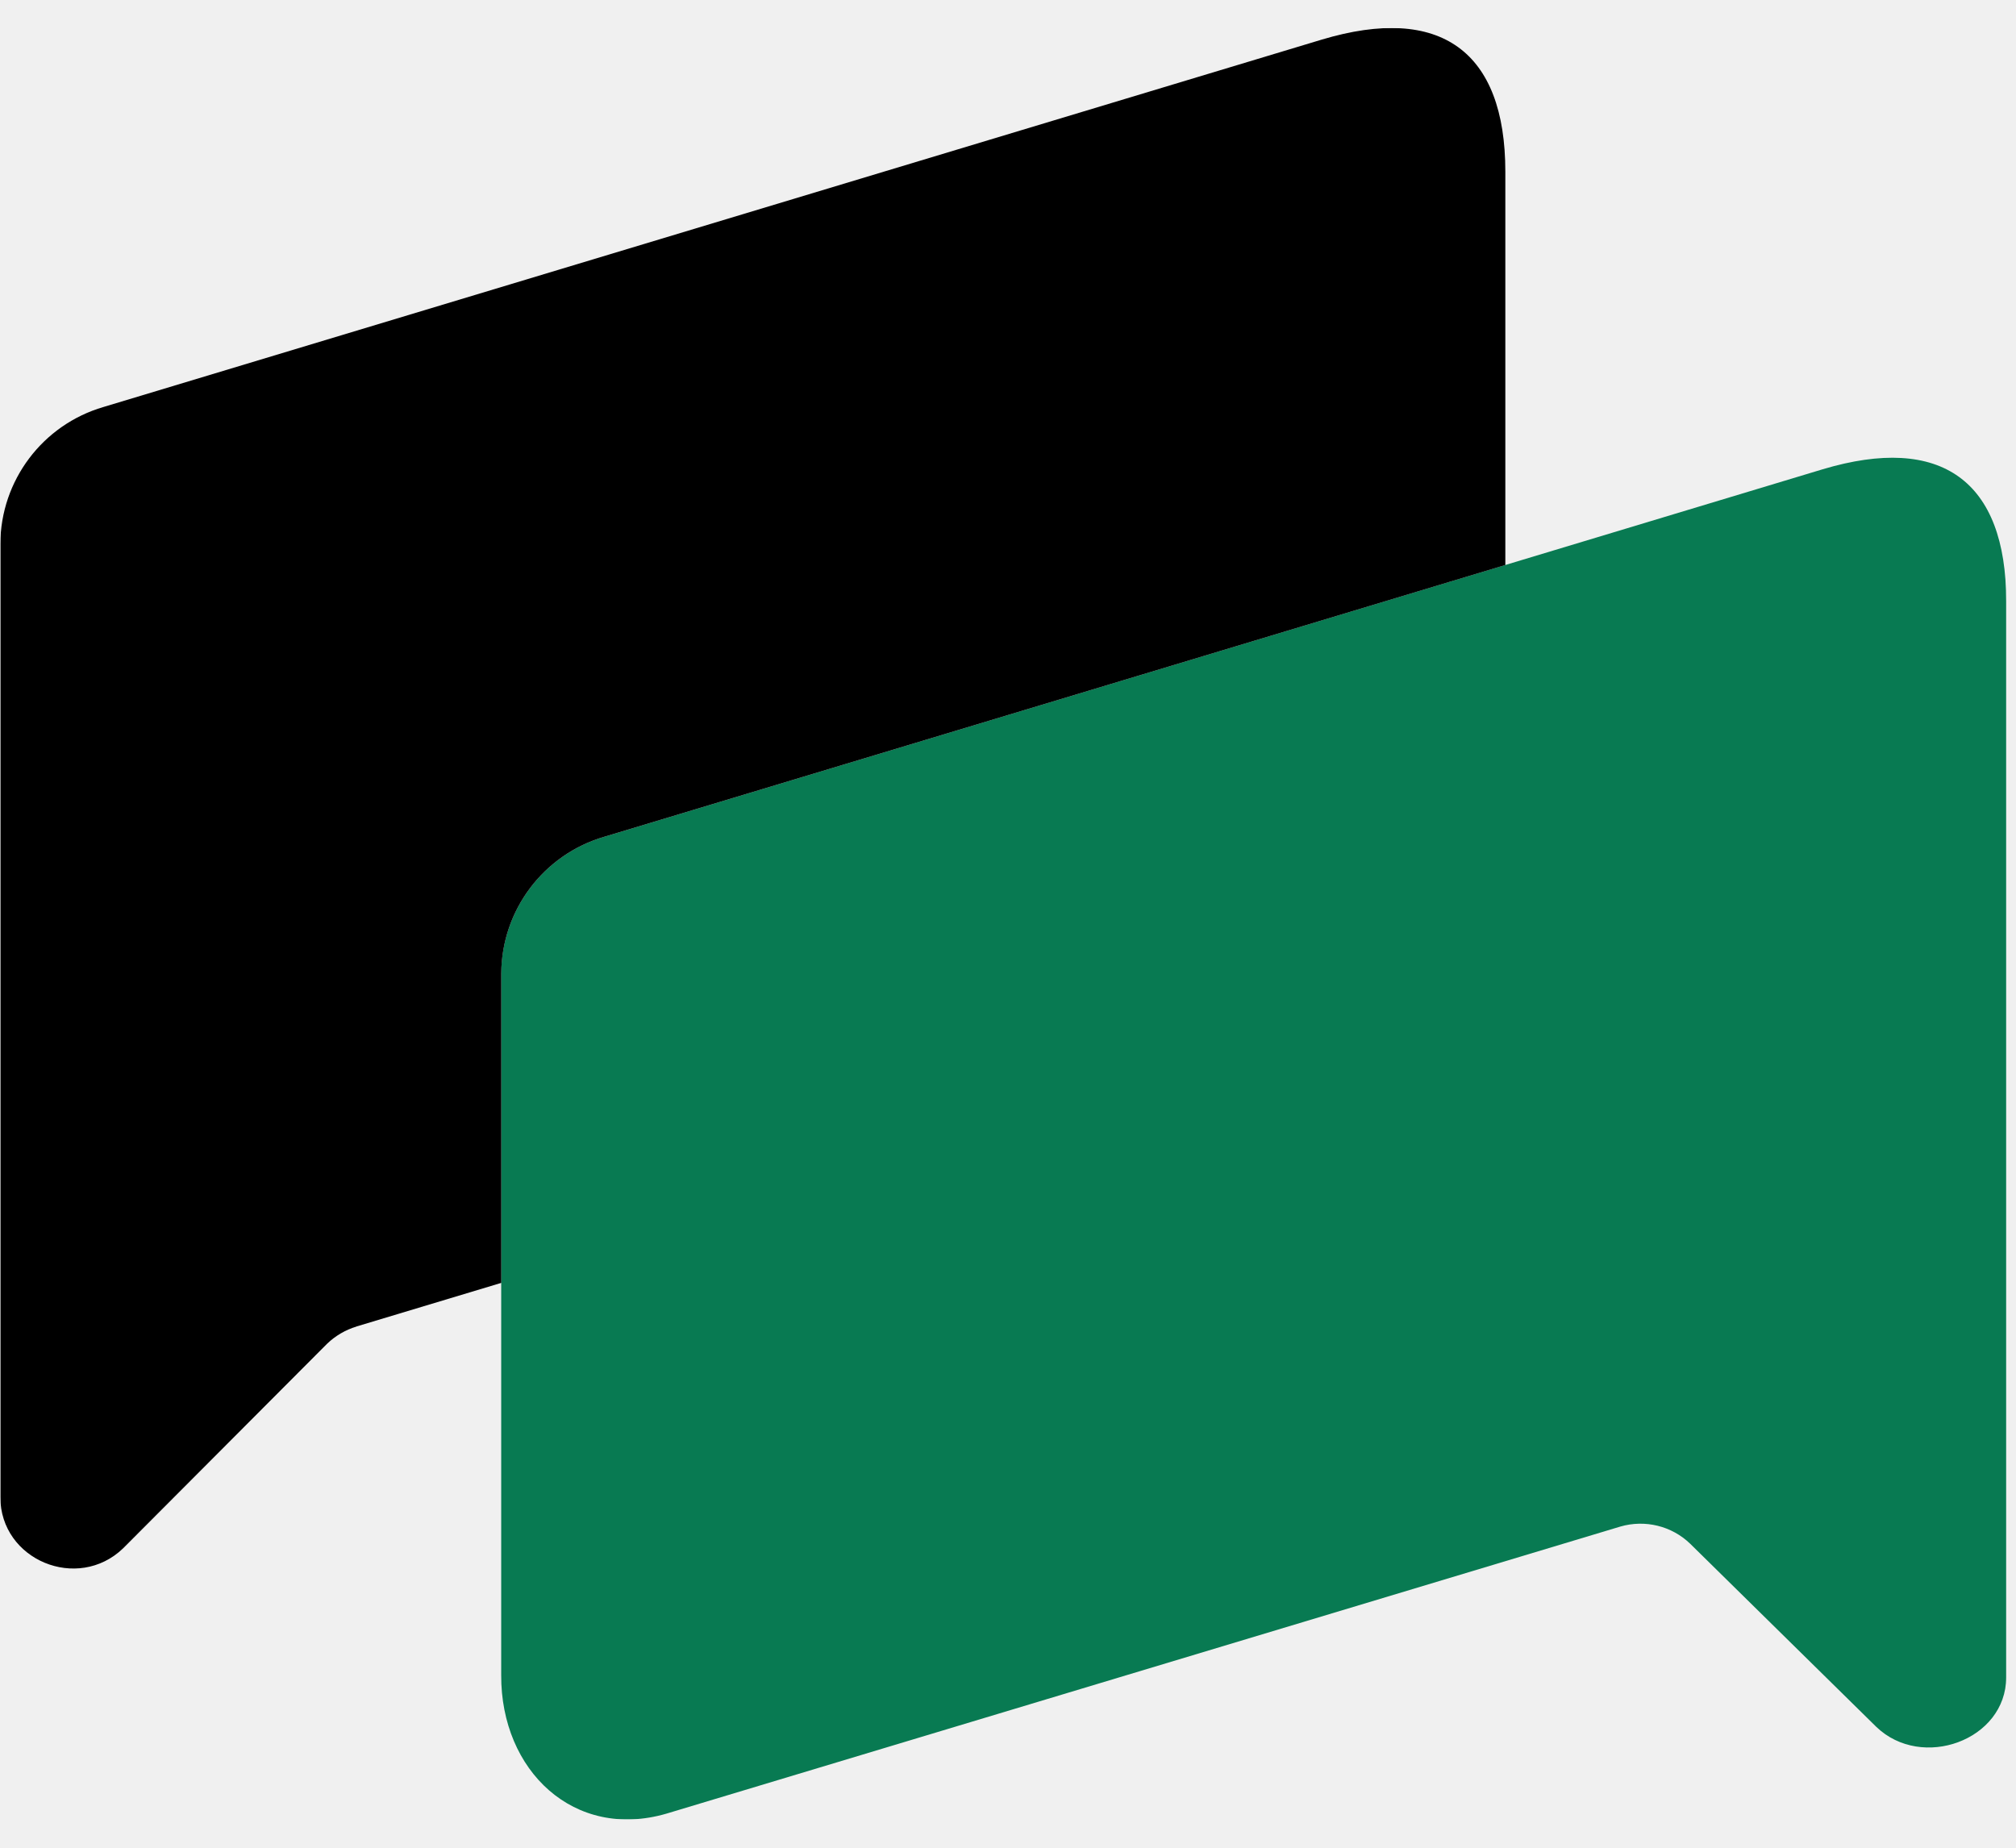
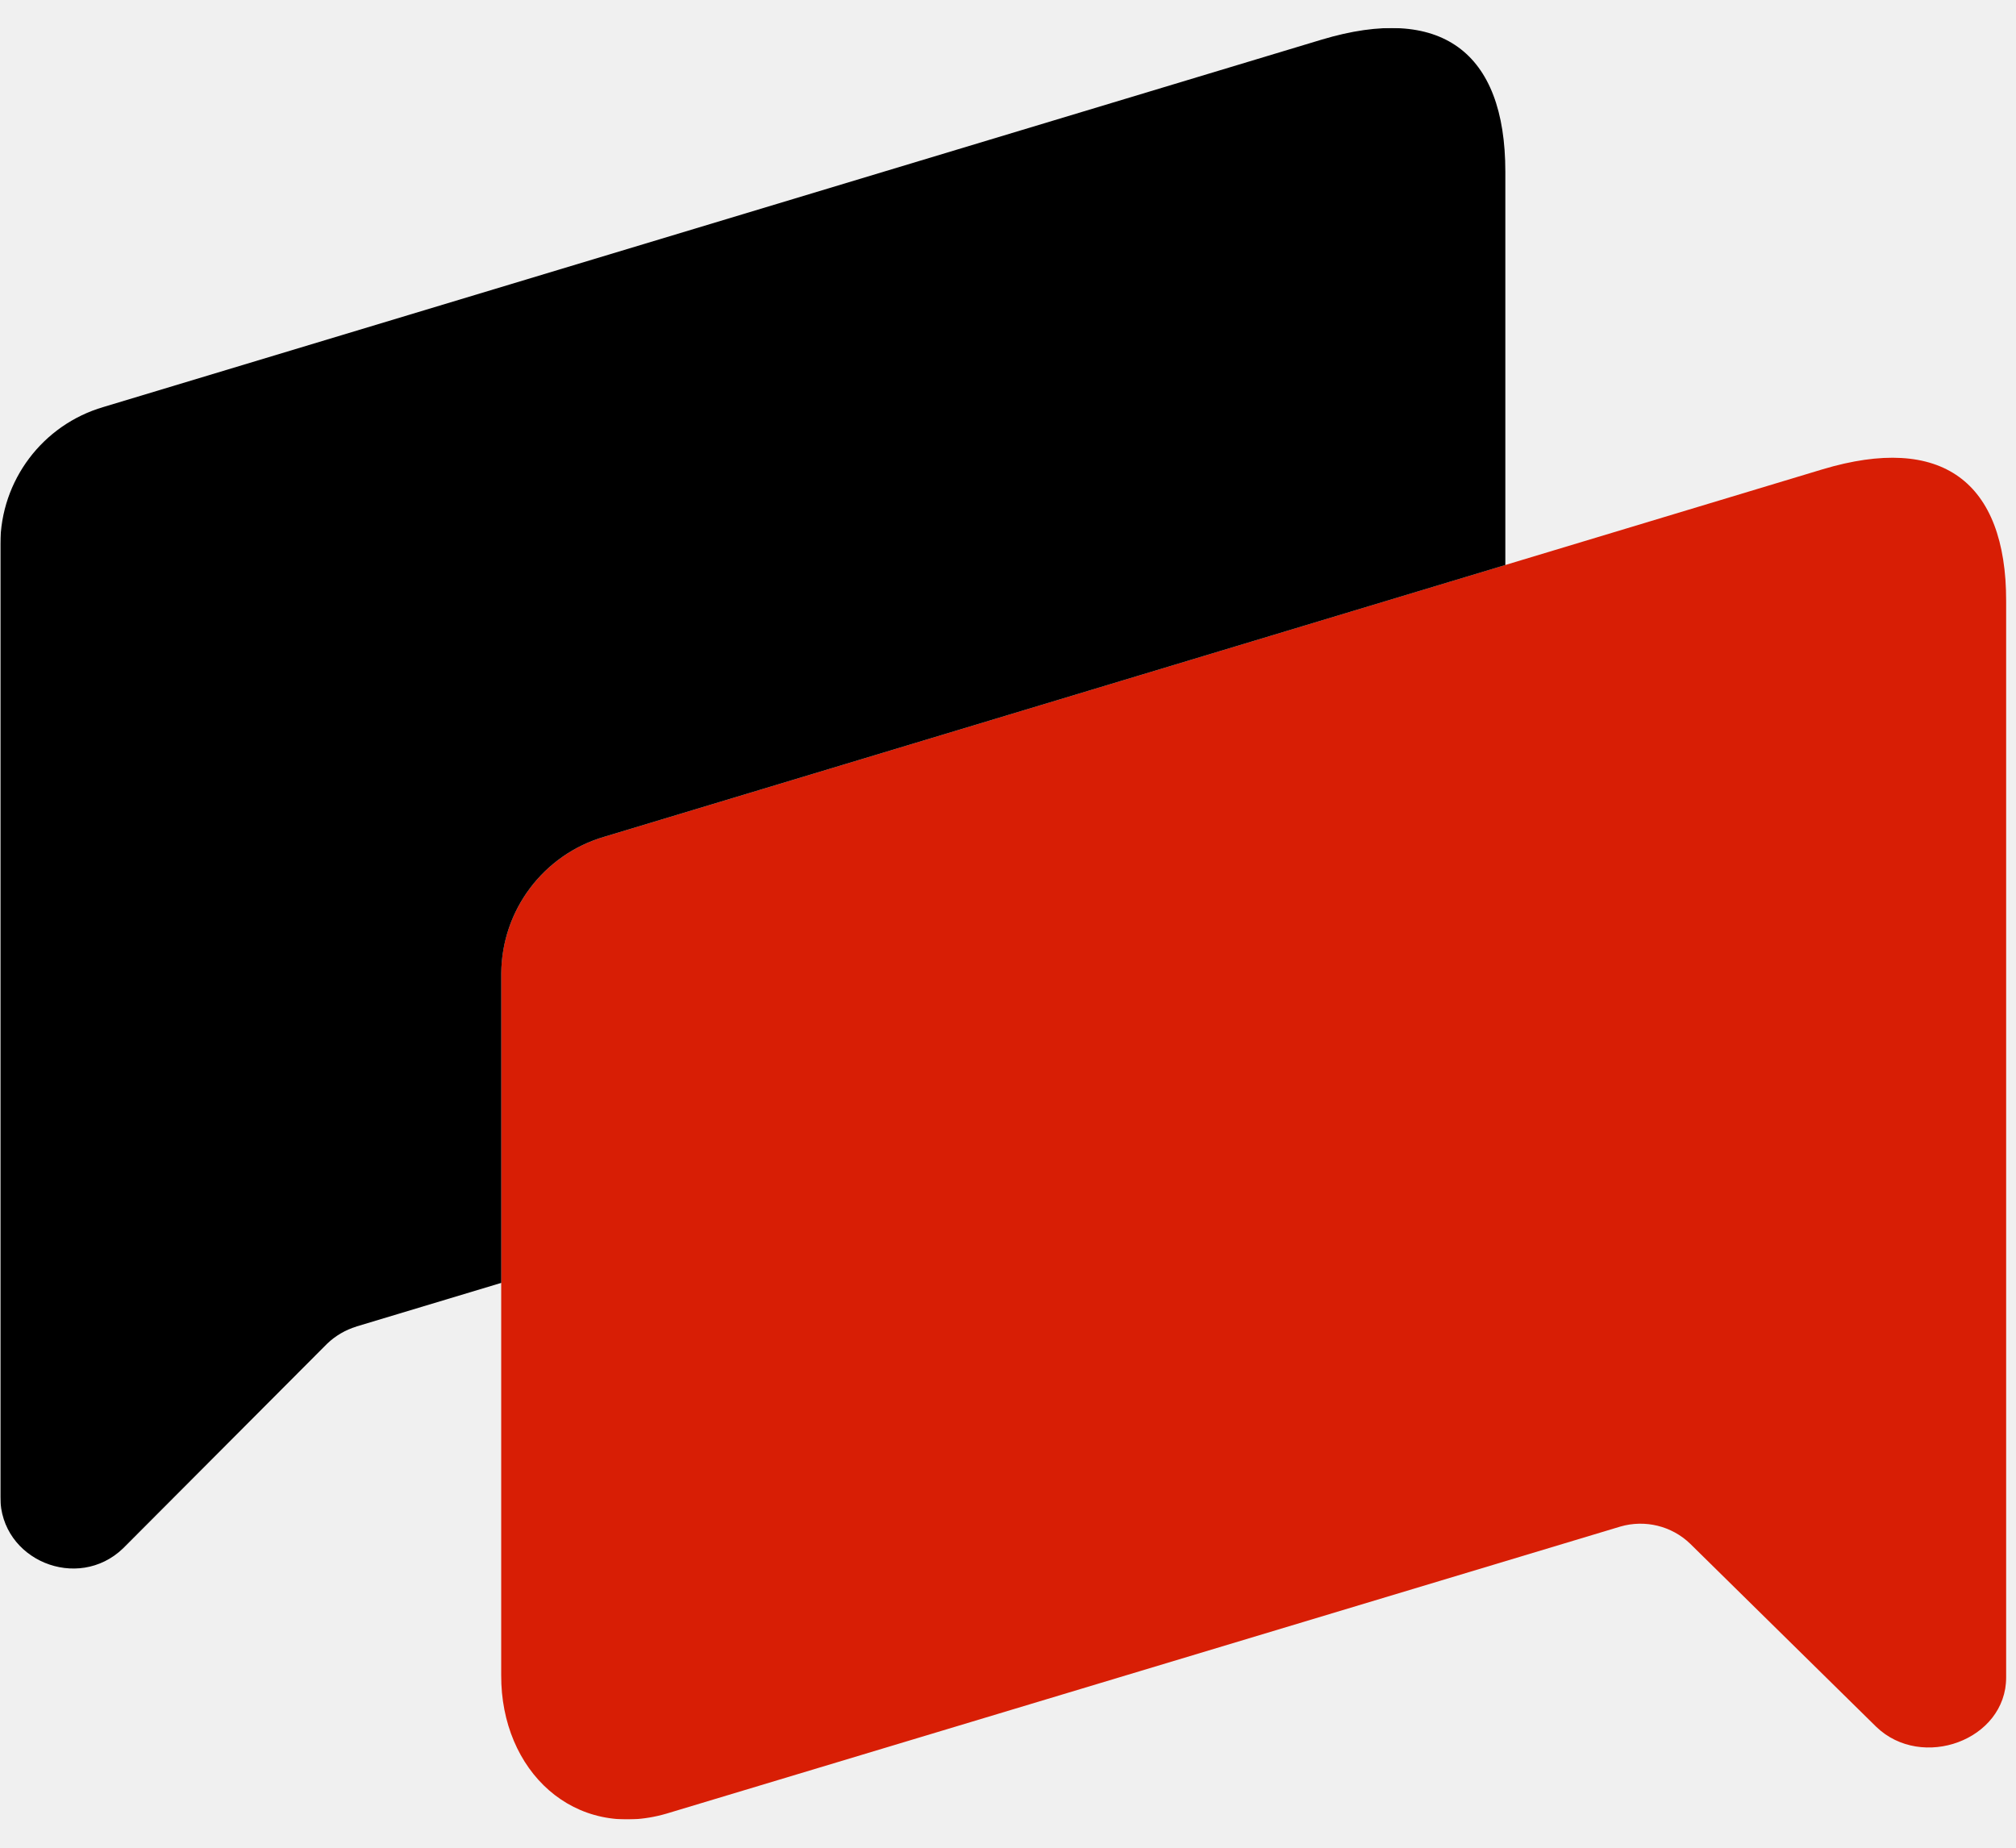
<svg xmlns="http://www.w3.org/2000/svg" width="36" height="33" viewBox="0 0 36 33" fill="none">
  <mask id="mask0_0_6" style="mask-type:luminance" maskUnits="userSpaceOnUse" x="0" y="0" width="36" height="33">
    <path d="M35.826 0.5H0.006V32.495H35.826V0.5Z" fill="white" />
  </mask>
  <g mask="url(#mask0_0_6)">
-     <path d="M33.505 30.841L30.182 27.571C29.852 27.252 29.376 27.136 28.935 27.264L11.901 32.391C10.256 32.87 8.942 31.629 8.95 29.917V17.387C8.957 16.255 9.706 15.261 10.792 14.944L32.548 8.381C34.664 7.748 35.825 8.586 35.825 10.741V29.957C35.822 31.083 34.316 31.623 33.505 30.841L33.505 30.841Z" fill="#087a52" />
+     <path d="M33.505 30.841L30.182 27.571C29.852 27.252 29.376 27.136 28.935 27.264L11.901 32.391C10.256 32.87 8.942 31.629 8.95 29.917V17.387C8.957 16.255 9.706 15.261 10.792 14.944L32.548 8.381C34.664 7.748 35.825 8.586 35.825 10.741V29.957C35.822 31.083 34.316 31.623 33.505 30.841L33.505 30.841Z" fill="#d81e05" />
    <path d="M8.951 22.912V17.387C8.957 16.255 9.706 15.261 10.792 14.944L26.881 10.091V3.066C26.881 0.911 25.72 0.073 23.604 0.707L1.847 7.269C0.761 7.587 0.012 8.58 0.006 9.713V26.737C0.006 27.864 1.388 28.434 2.199 27.652L5.842 23.998C5.99 23.856 6.17 23.751 6.365 23.692L6.364 23.691L8.951 22.912Z" fill="black" />
  </g>
</svg>
